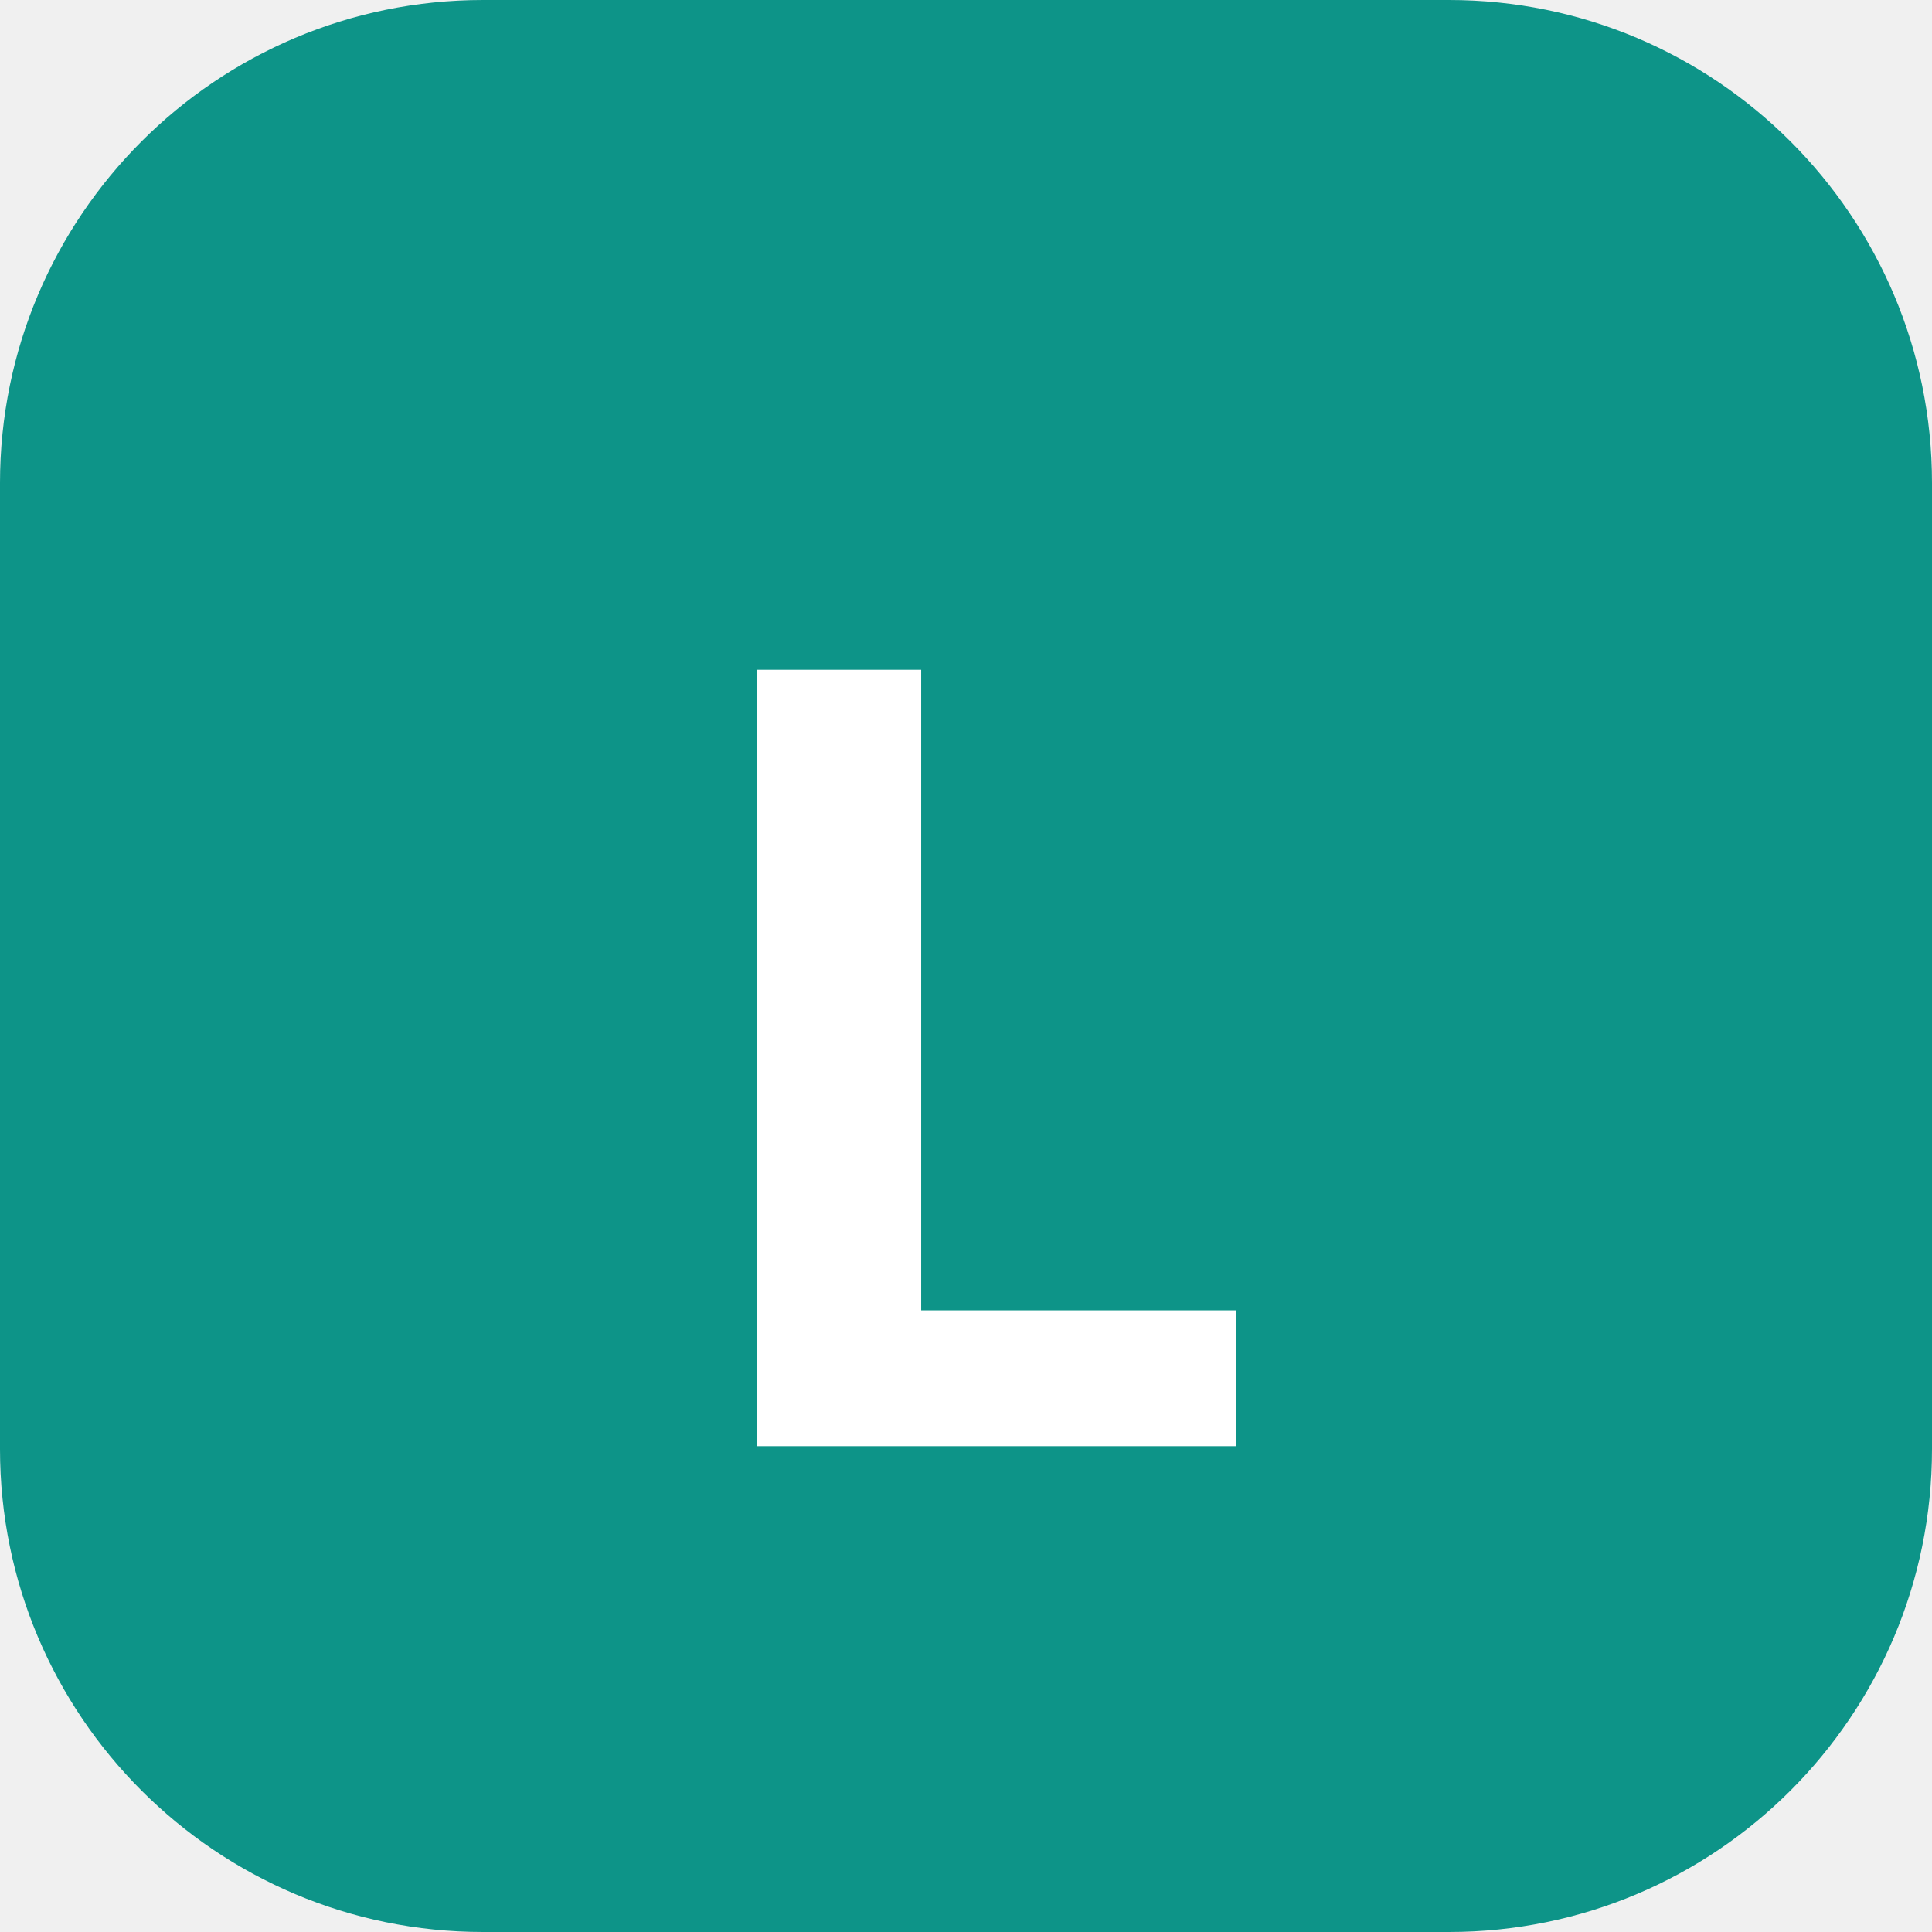
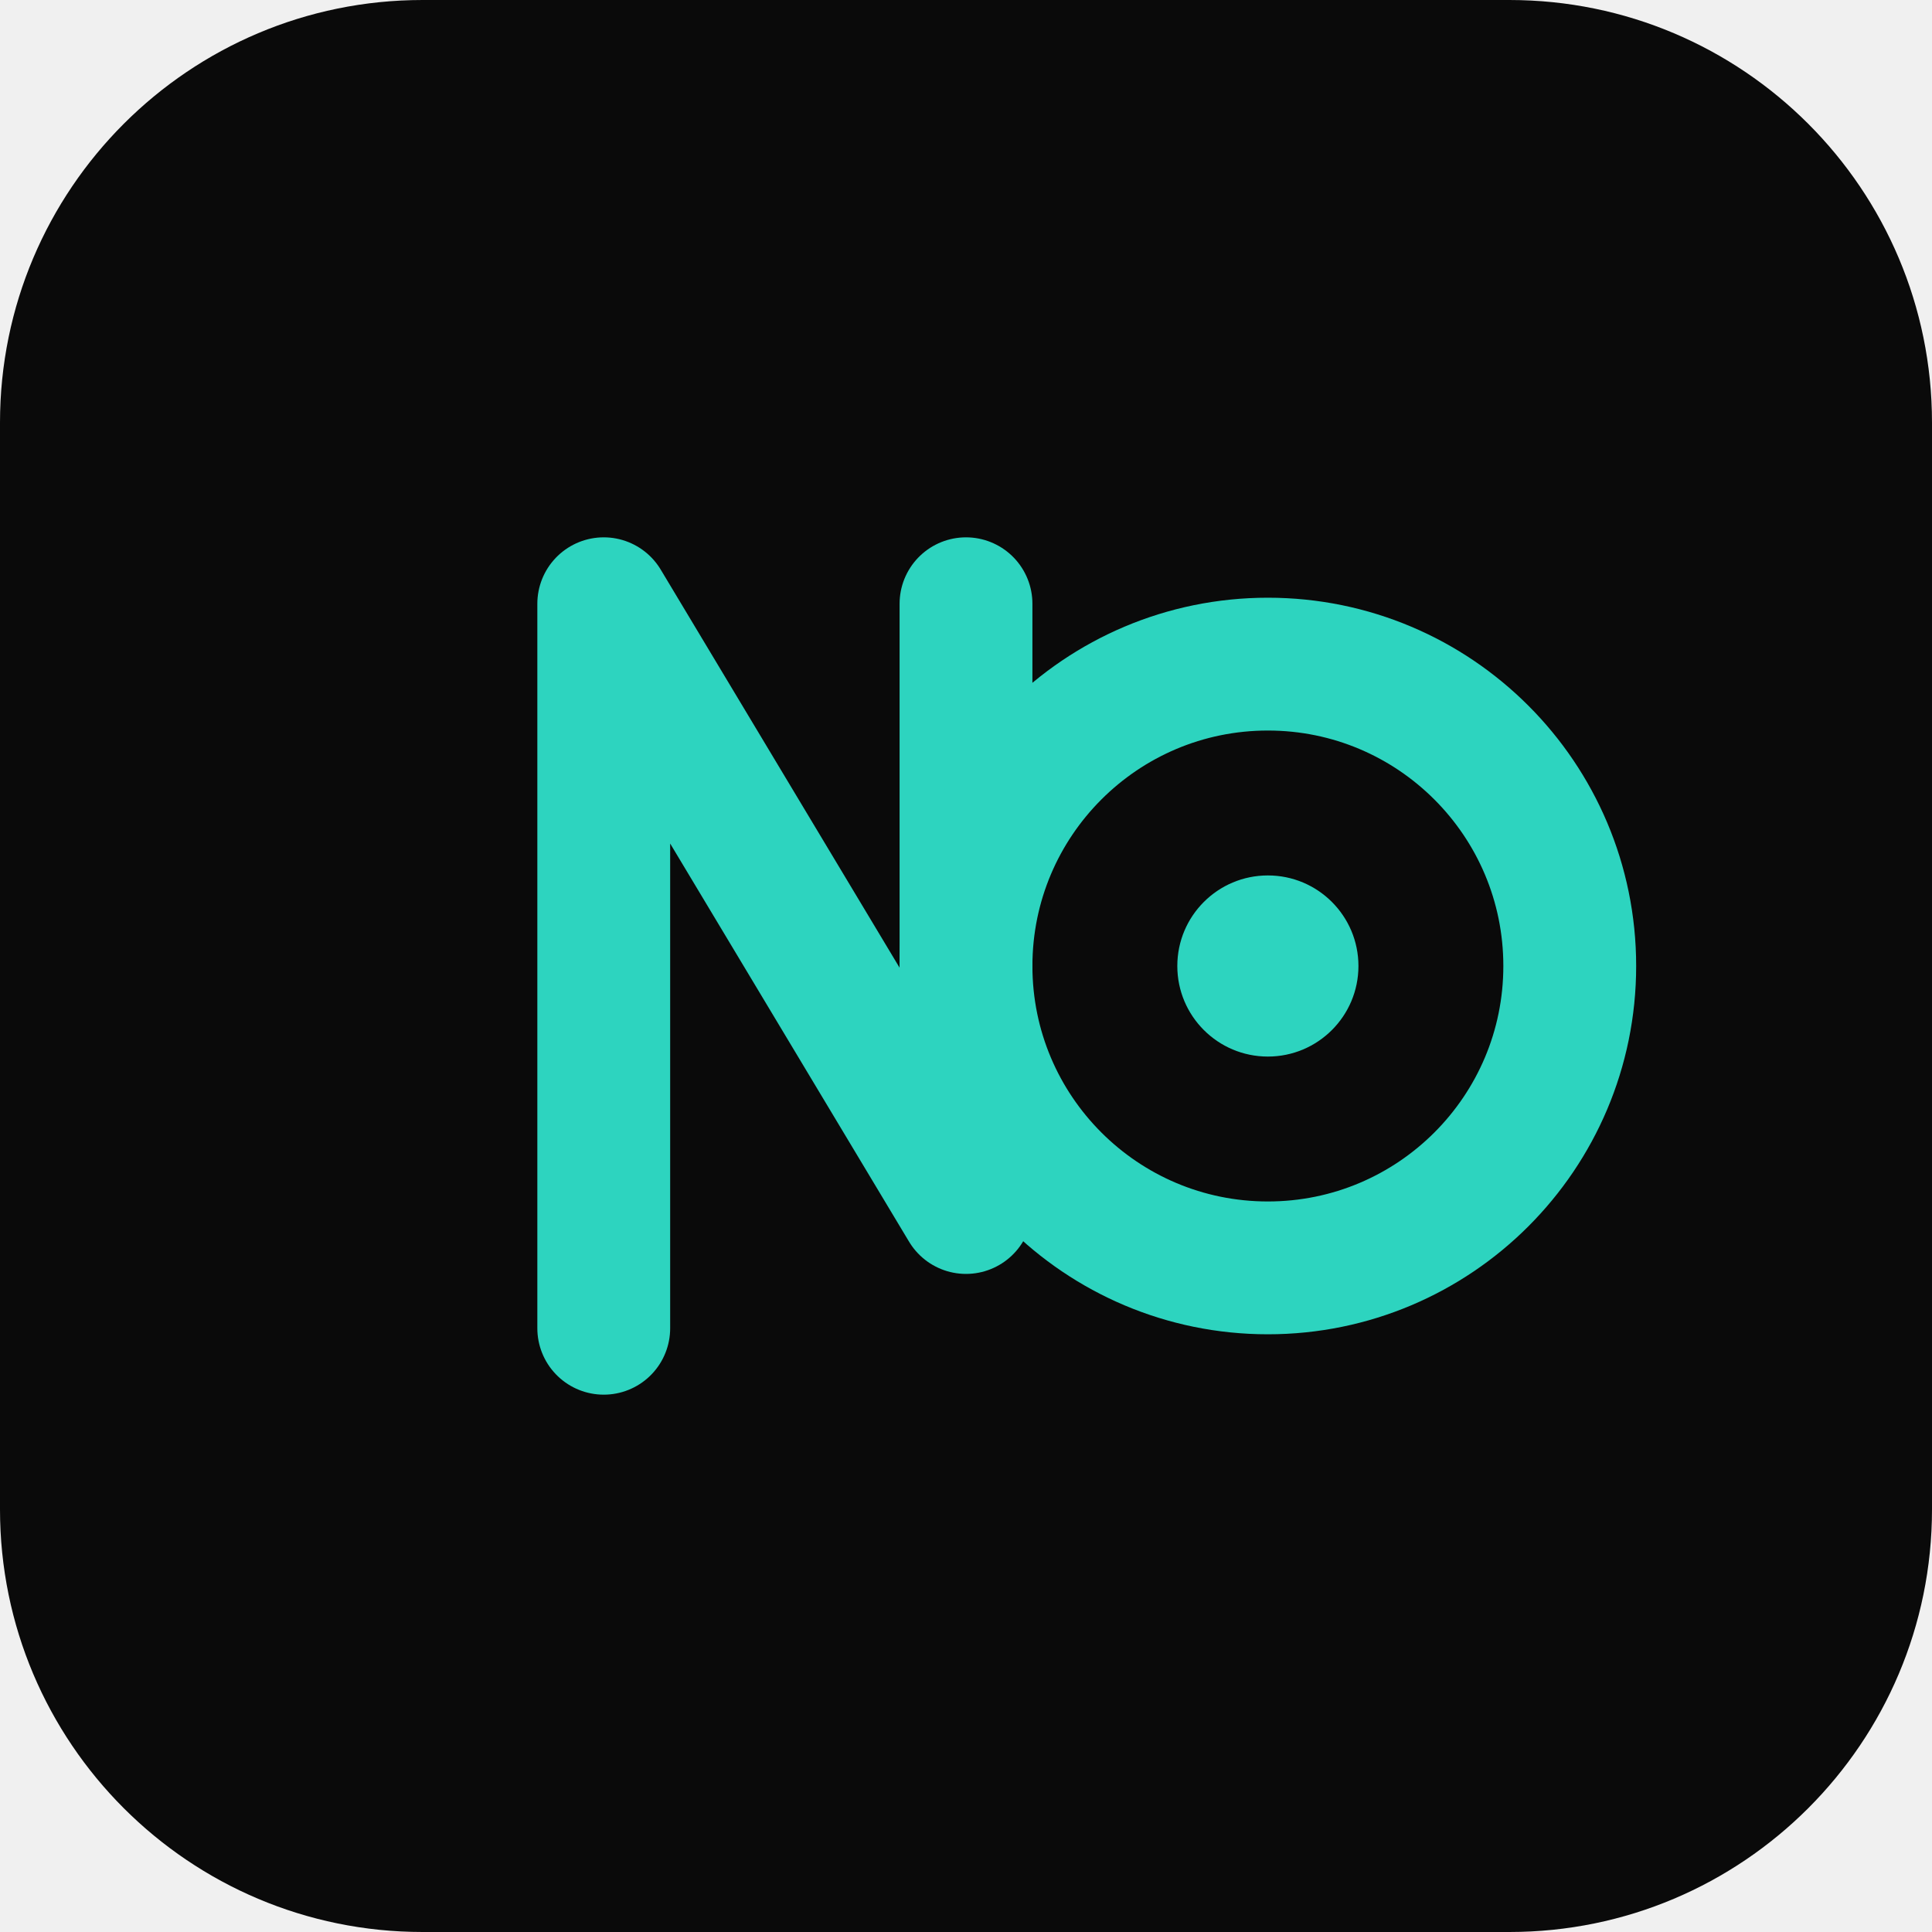
<svg xmlns="http://www.w3.org/2000/svg" viewBox="0 0 32 32" fill="none">
-   <rect width="32" height="32" rx="8" fill="#0d9488" />
-   <text x="50%" y="55%" dominant-baseline="middle" text-anchor="middle" font-family="sans-serif" font-size="18" font-weight="bold" fill="white">L</text>
+   <rect width="32" height="32" rx="7" fill="#0a0a0a" />
+   <path d="M10 22V10l6 10V10" stroke="#2dd4bf" stroke-width="2.2" stroke-linecap="round" stroke-linejoin="round" />
+   <circle cx="21" cy="16" r="5" stroke="#2dd4bf" stroke-width="2.2" fill="none" />
+   <circle cx="21" cy="16" r="1.5" fill="#2dd4bf" />
</svg>
